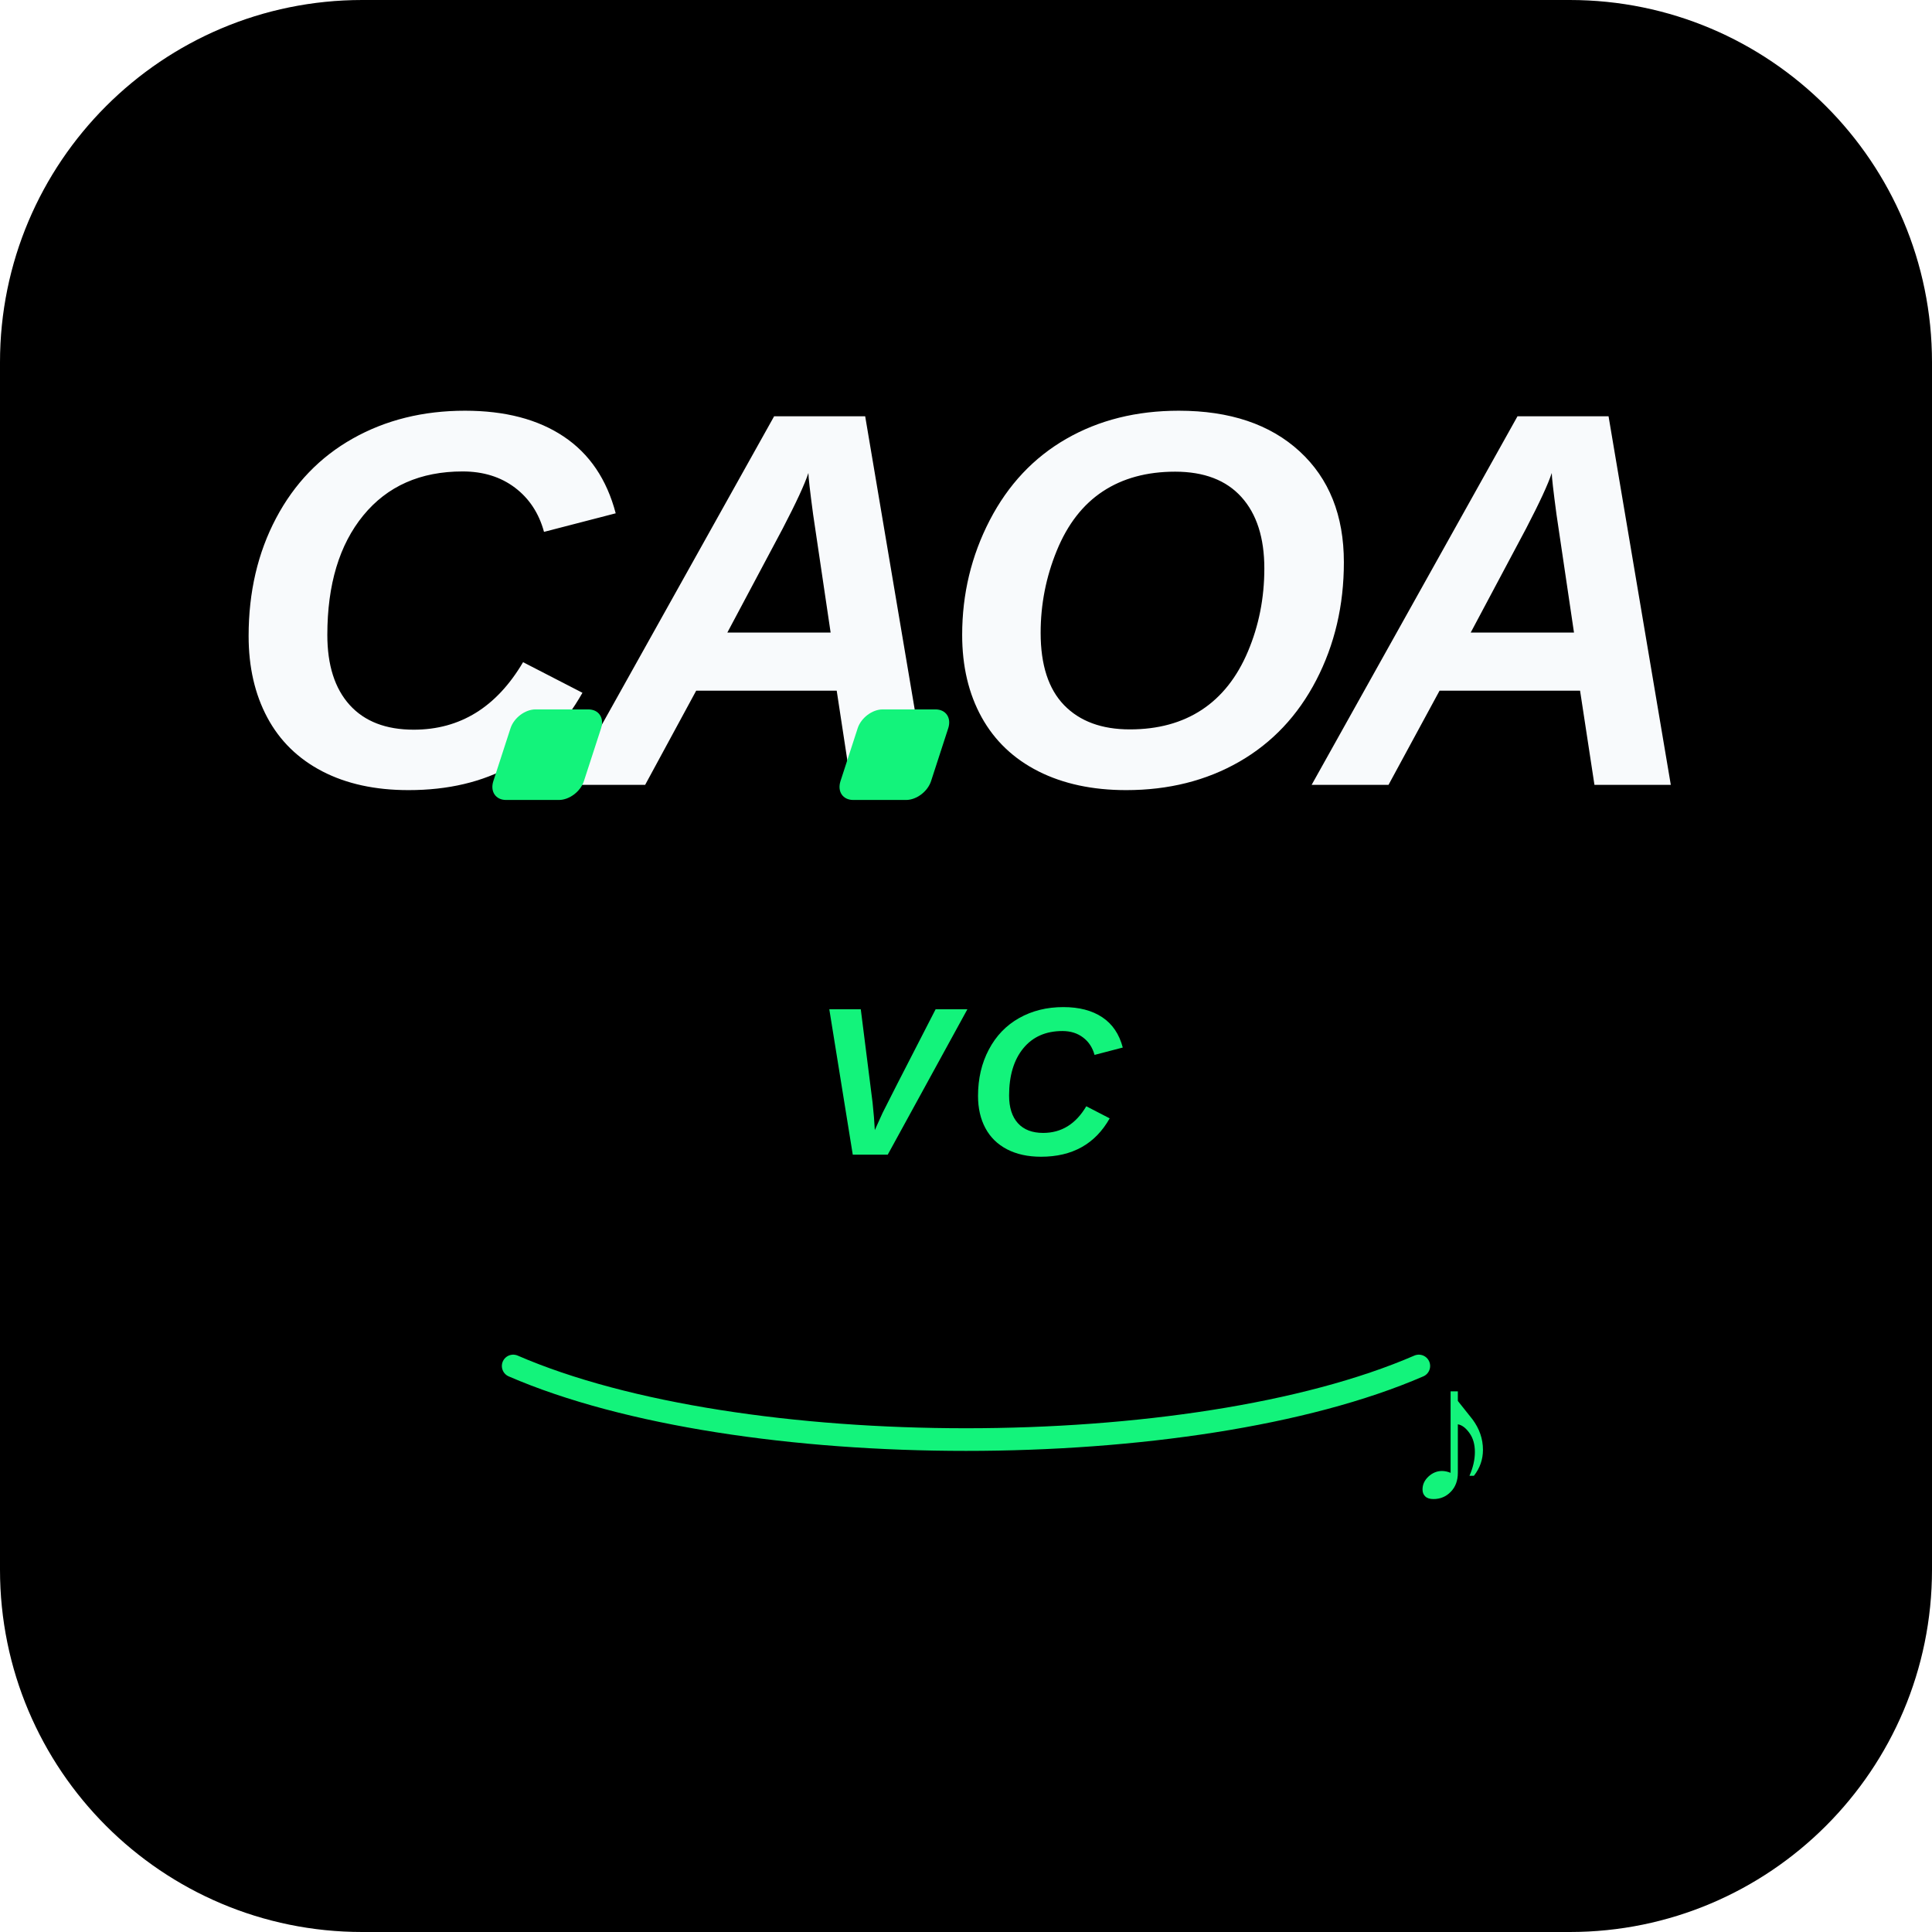
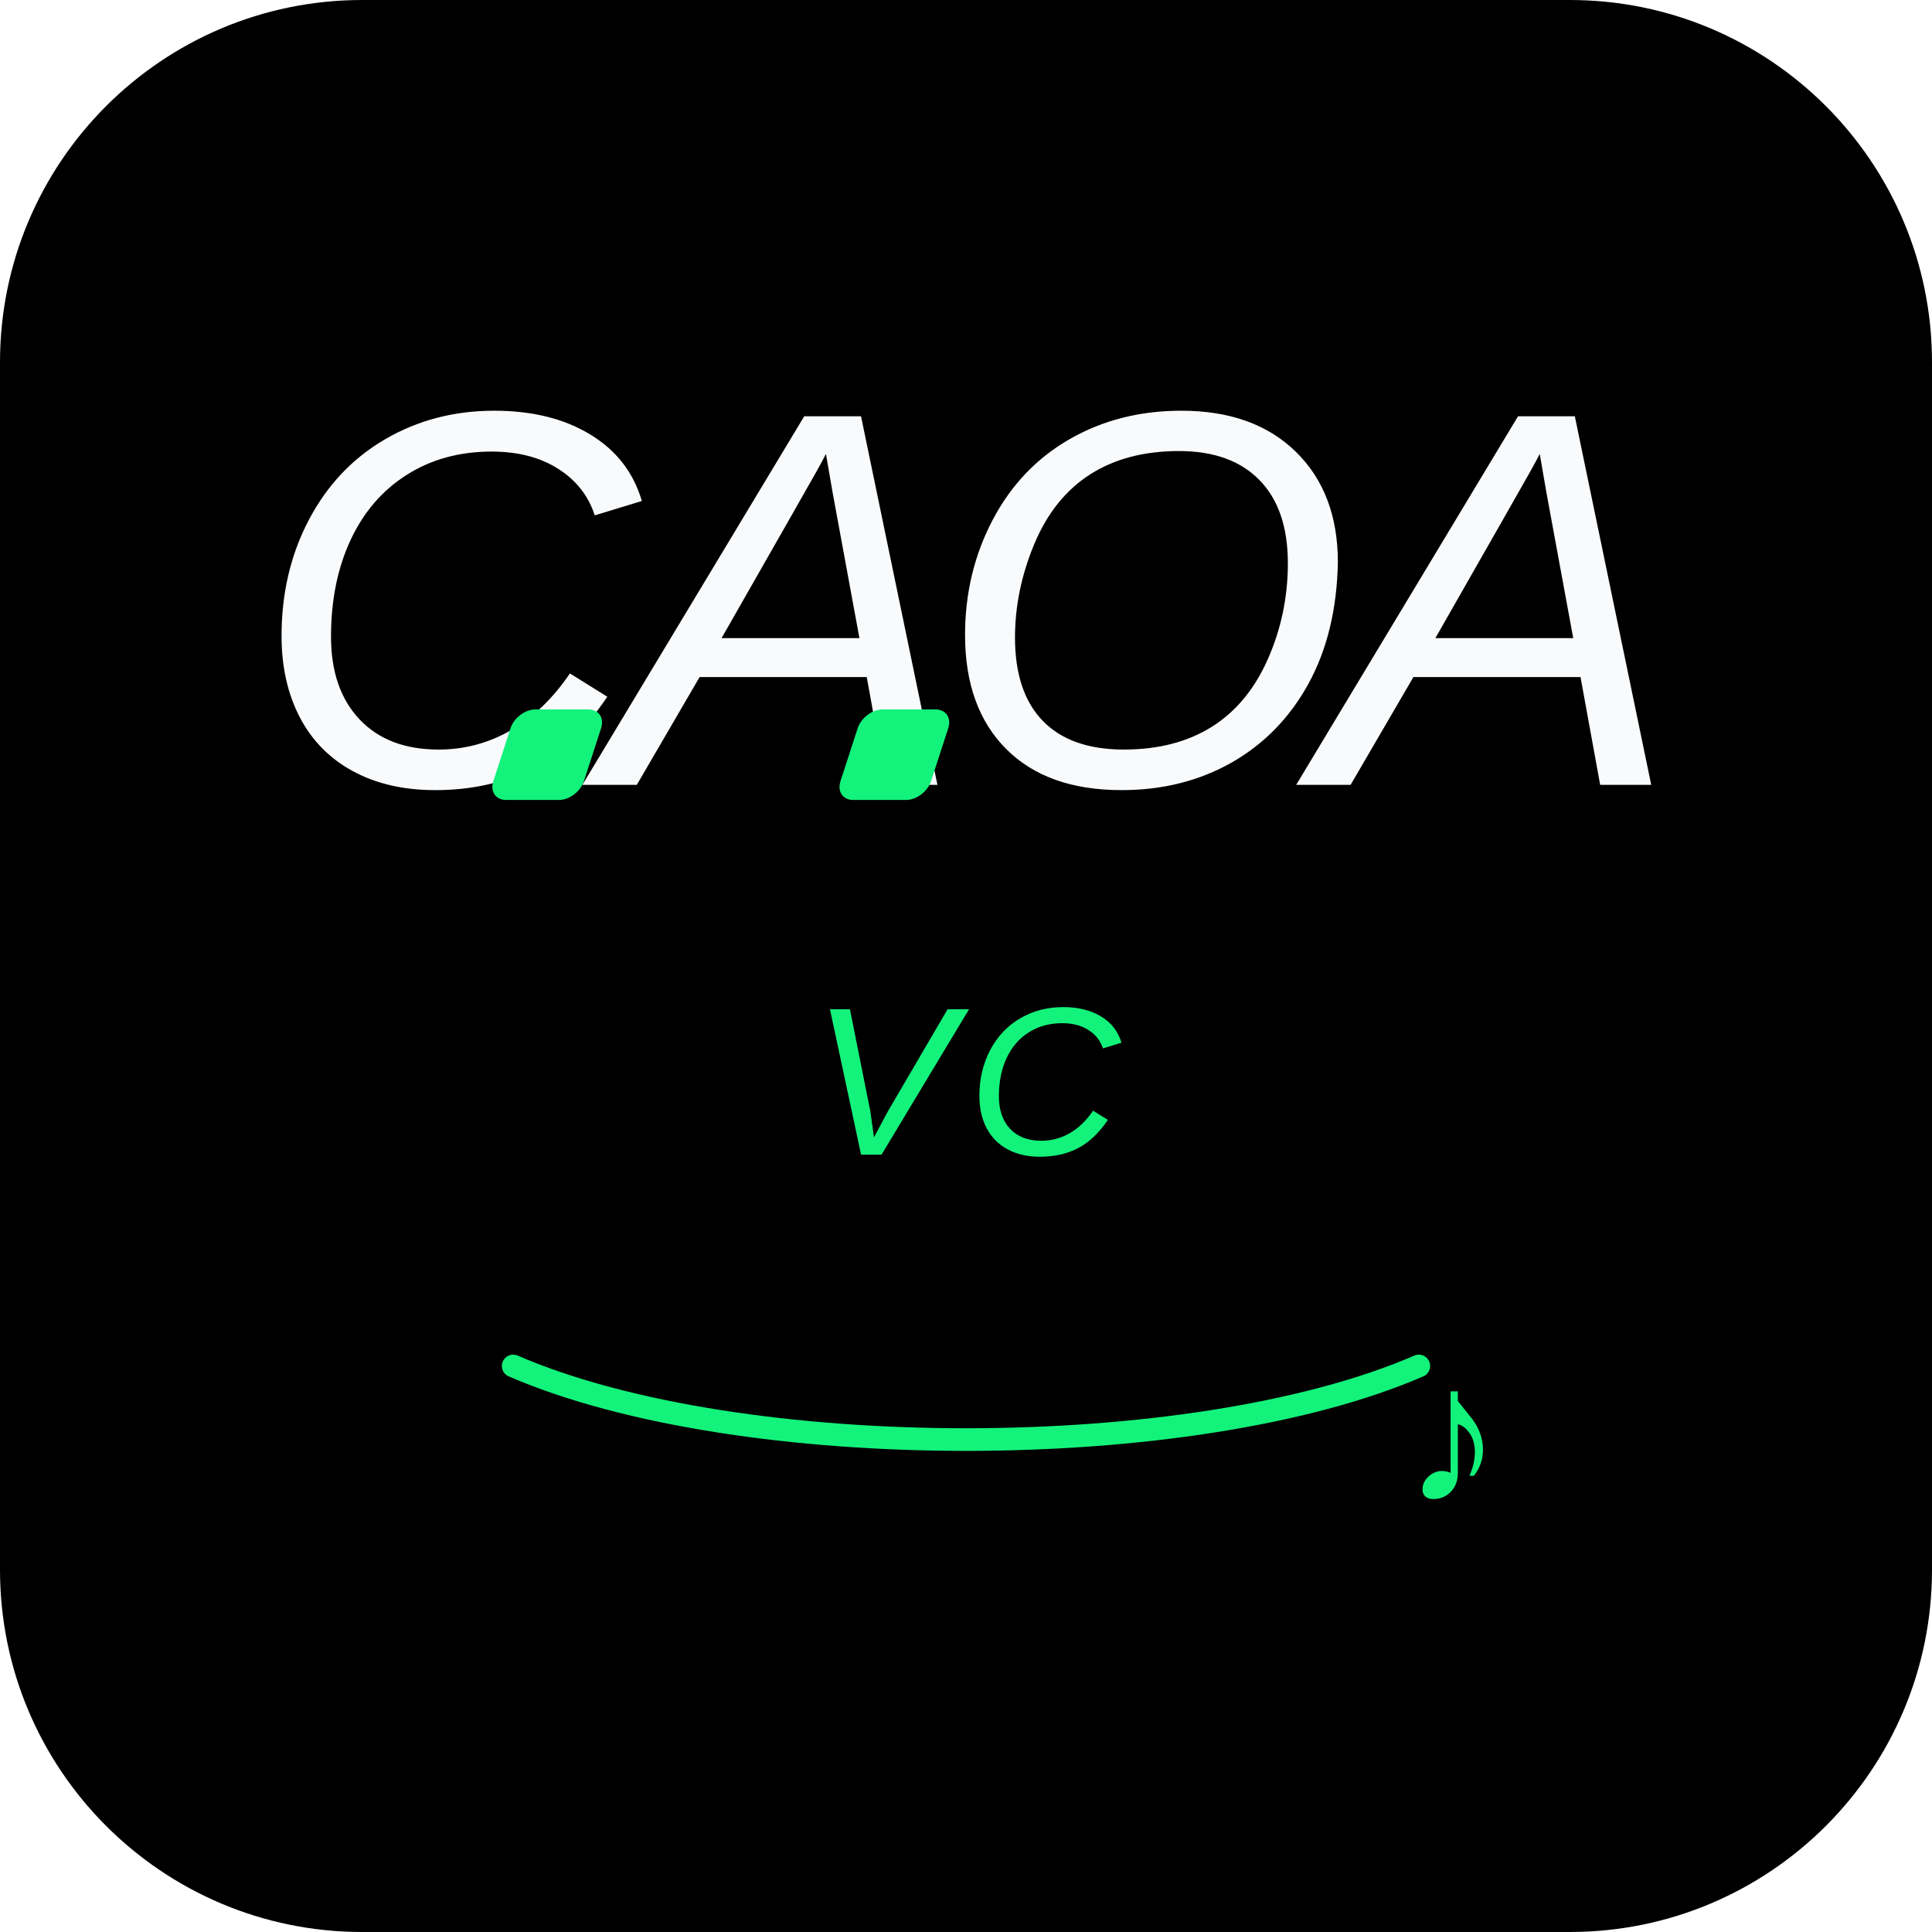
<svg xmlns="http://www.w3.org/2000/svg" viewBox="0 0 512 512" role="img" aria-label="CAOA Venda Cantada">
  <rect width="512" height="512" rx="96" fill="#000" />
-   <text x="256" y="208" text-anchor="middle" fill="#f8fafc" font-family="Arial, sans-serif" font-size="142" font-style="italic" font-weight="800" letter-spacing="-8">CAOA</text>
+   <text x="256" y="208" text-anchor="middle" fill="#f8fafc" font-family="Arial, sans-serif" font-size="142" font-style="italic" font-weight="400" letter-spacing="-8">CAOA</text>
  <rect x="198" y="188" width="24" height="24" rx="5" fill="#13f37b" transform="skewX(-18)" />
  <rect x="290" y="188" width="24" height="24" rx="5" fill="#13f37b" transform="skewX(-18)" />
-   <text x="256" y="306" text-anchor="middle" fill="#13f37b" font-family="Arial, sans-serif" font-size="56" font-style="italic" font-weight="700" letter-spacing="4">VC</text>
+   <text x="256" y="306" text-anchor="middle" fill="#13f37b" font-family="Arial, sans-serif" font-size="56" font-style="italic" font-weight="400" letter-spacing="4">VC</text>
  <path d="M136 362C196 388 316 388 376 362" fill="none" stroke="#13f37b" stroke-width="6" stroke-linecap="round" />
-   <text x="372" y="398" fill="#13f37b" font-family="Arial, sans-serif" font-size="52" font-weight="700">♪</text>
+   <text x="372" y="398" fill="#13f37b" font-family="Arial, sans-serif" font-size="52" font-weight="400">♪</text>
</svg>
